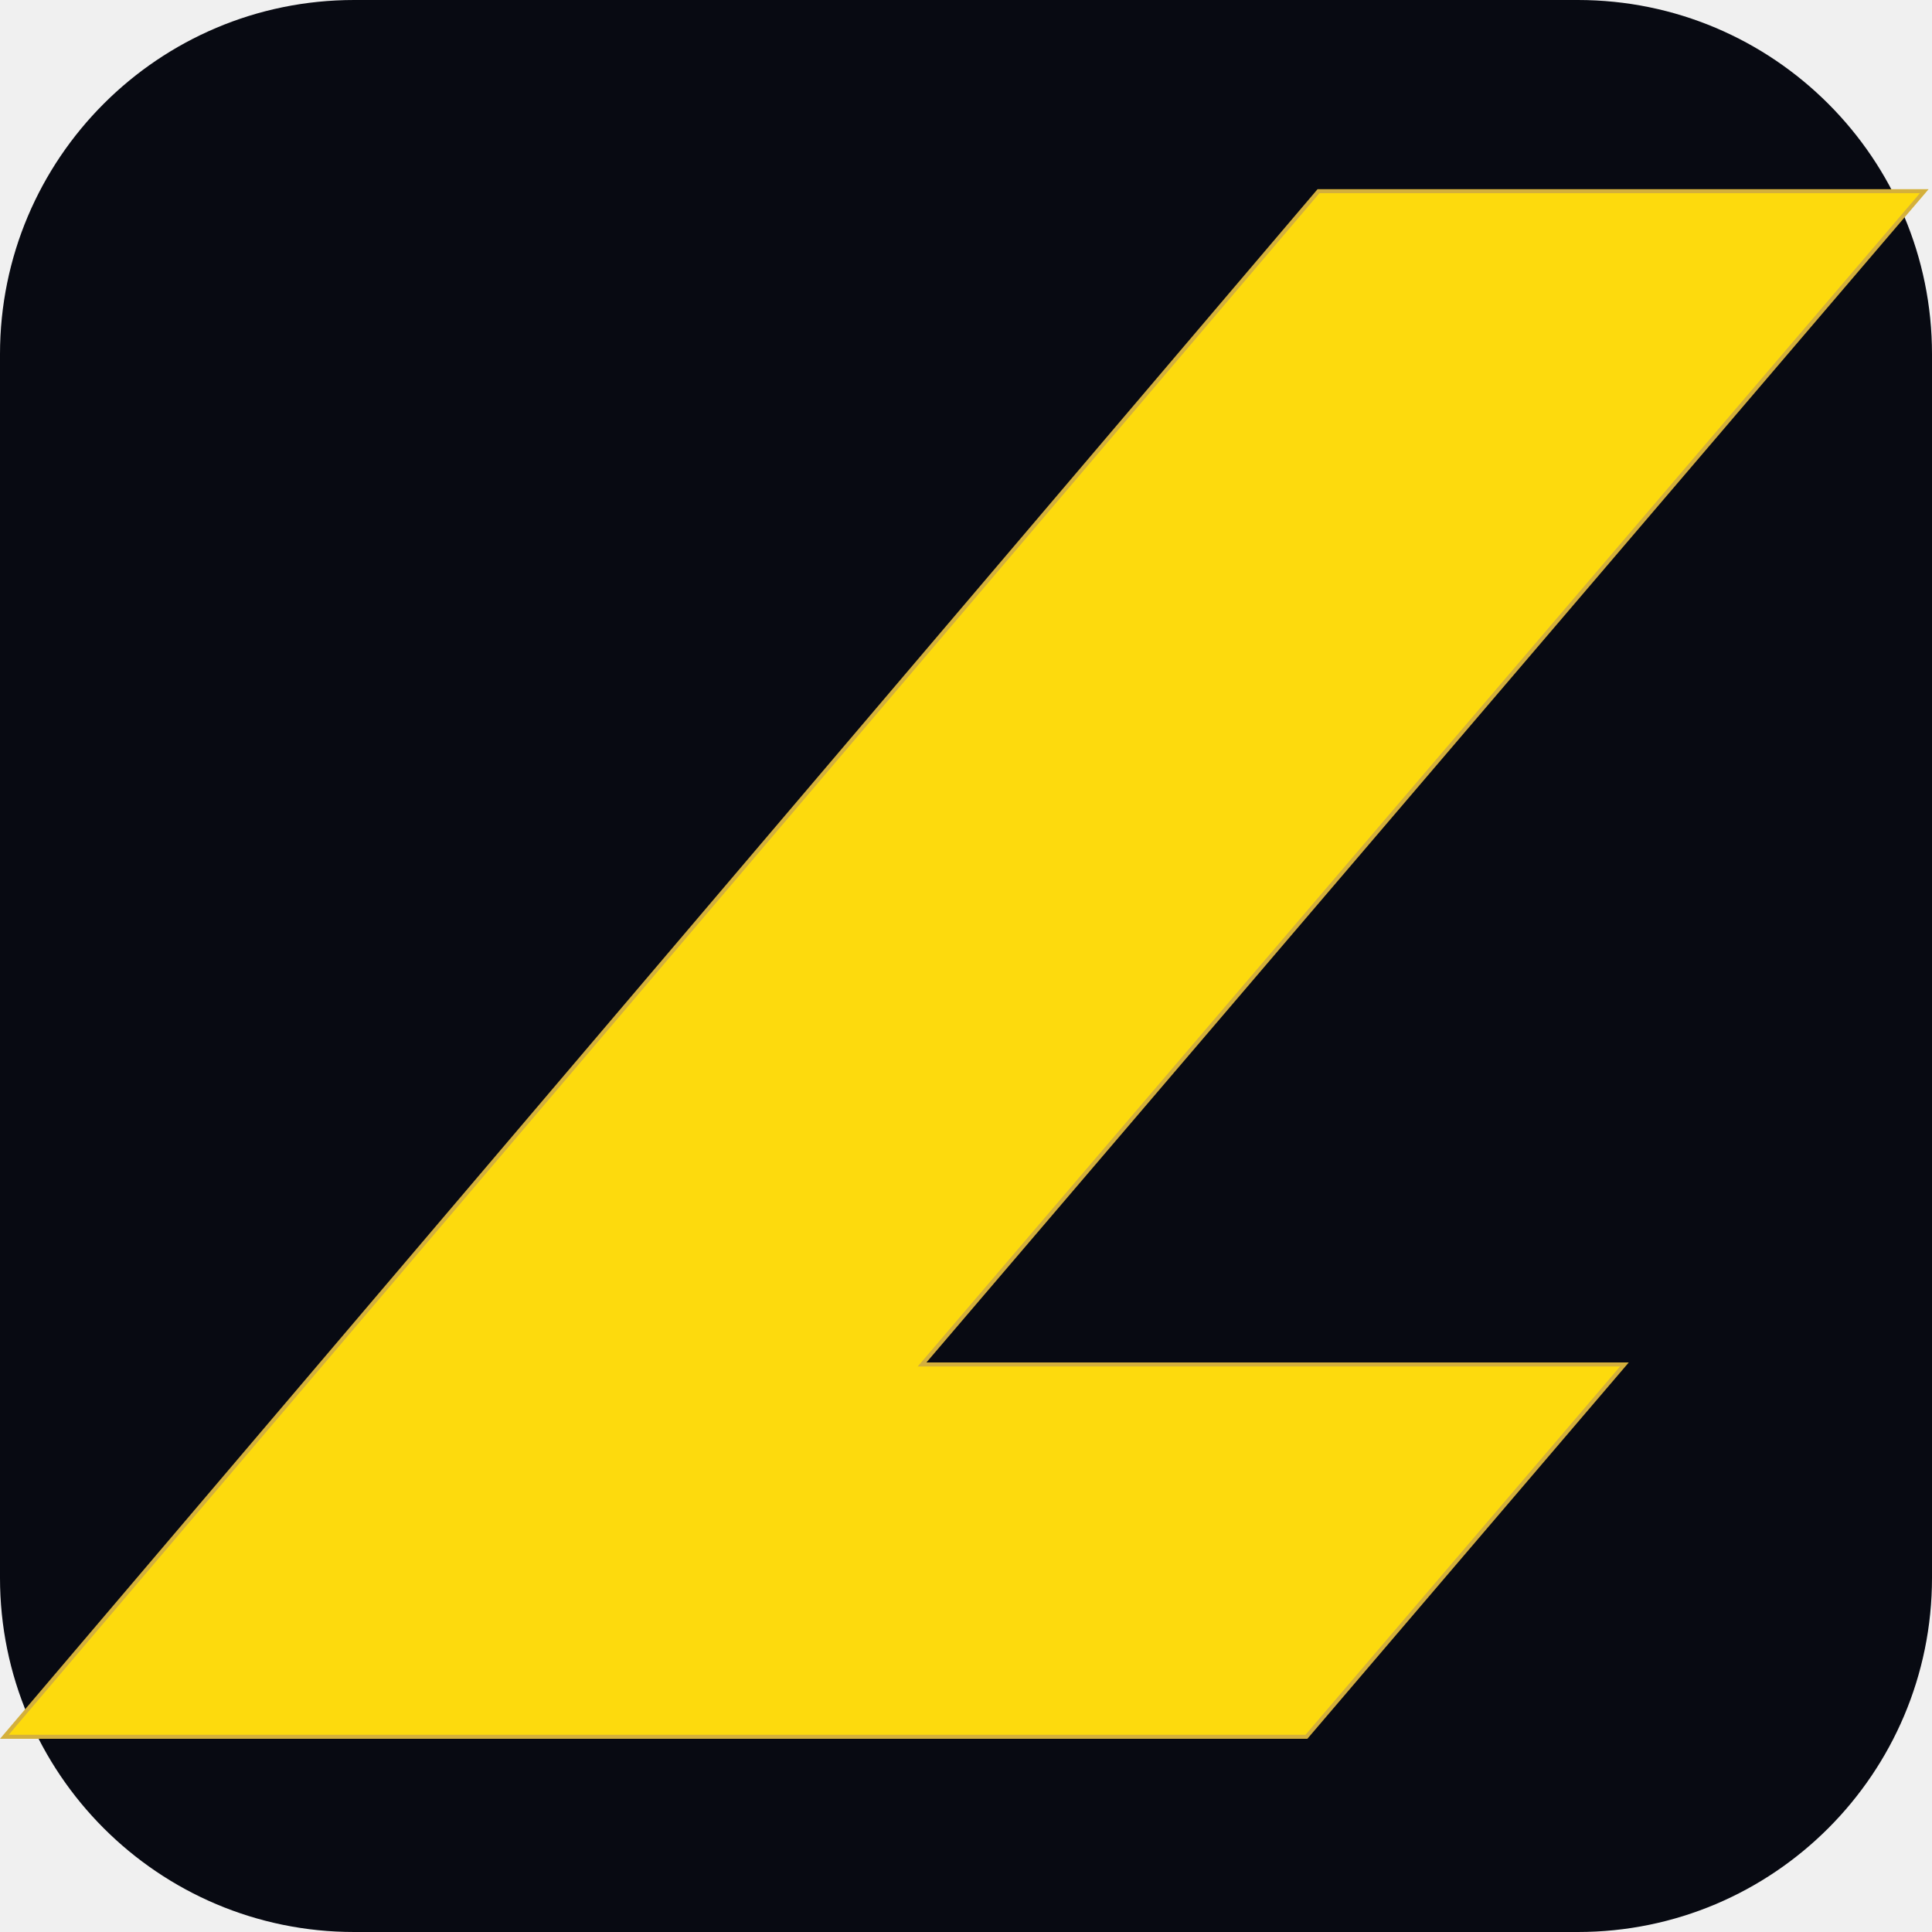
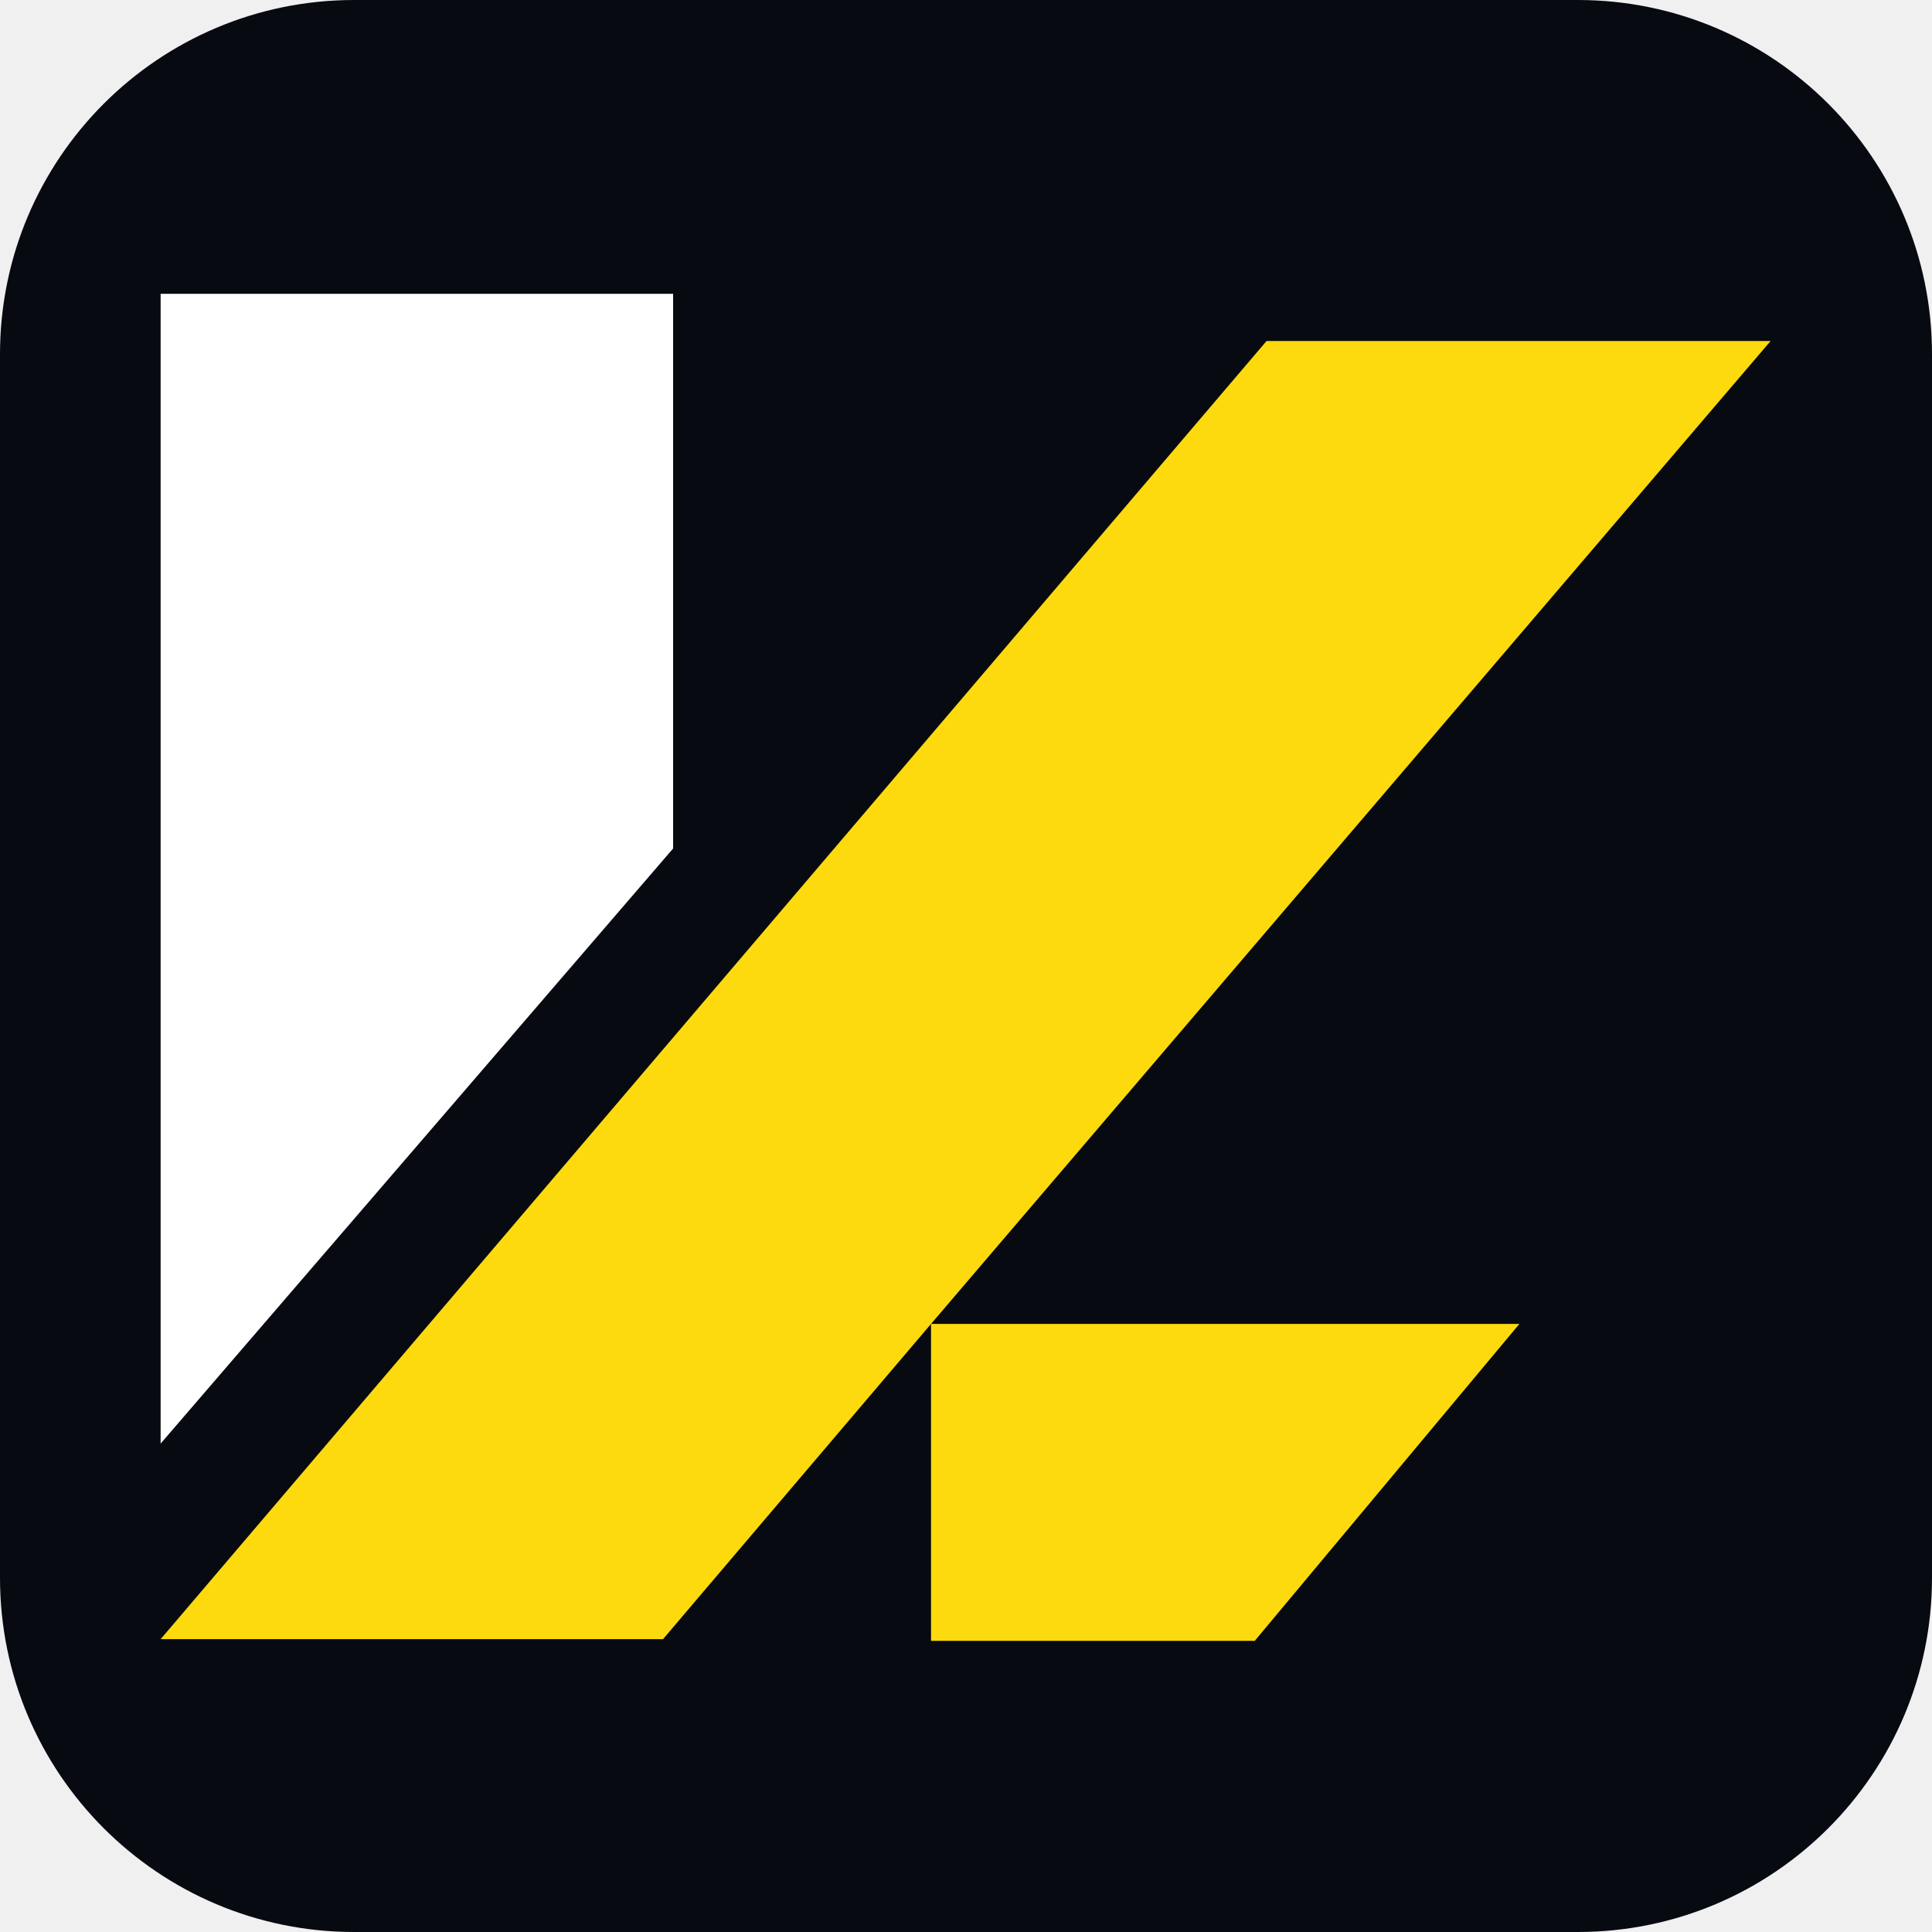
<svg xmlns="http://www.w3.org/2000/svg" viewBox="0 0 480 480">
  <rect width="480" height="480" rx="88" fill="#080a12" />
-   <g transform="translate(0 47)">
-     <path d="M324.581 384.5H1.081L327.576 0.5H478.081L229.081 292H403.581L364.081 338.25L324.581 384.5Z" fill="#FDDA0D" stroke="#D4B03C" />
+   <g transform="translate(39 73) scale(0.8377)">
+     <path d="M1.083 341V0H153.081V164.5L1.083 341Z" fill="#fff" />
+     <path d="M229.575 305.5H404.075L325.583 399.5H229.575V305.5L150.083 399H1.083L329.075 14H478.575L229.575 305.5Z" fill="#FDDA0D" />
  </g>
</svg>
